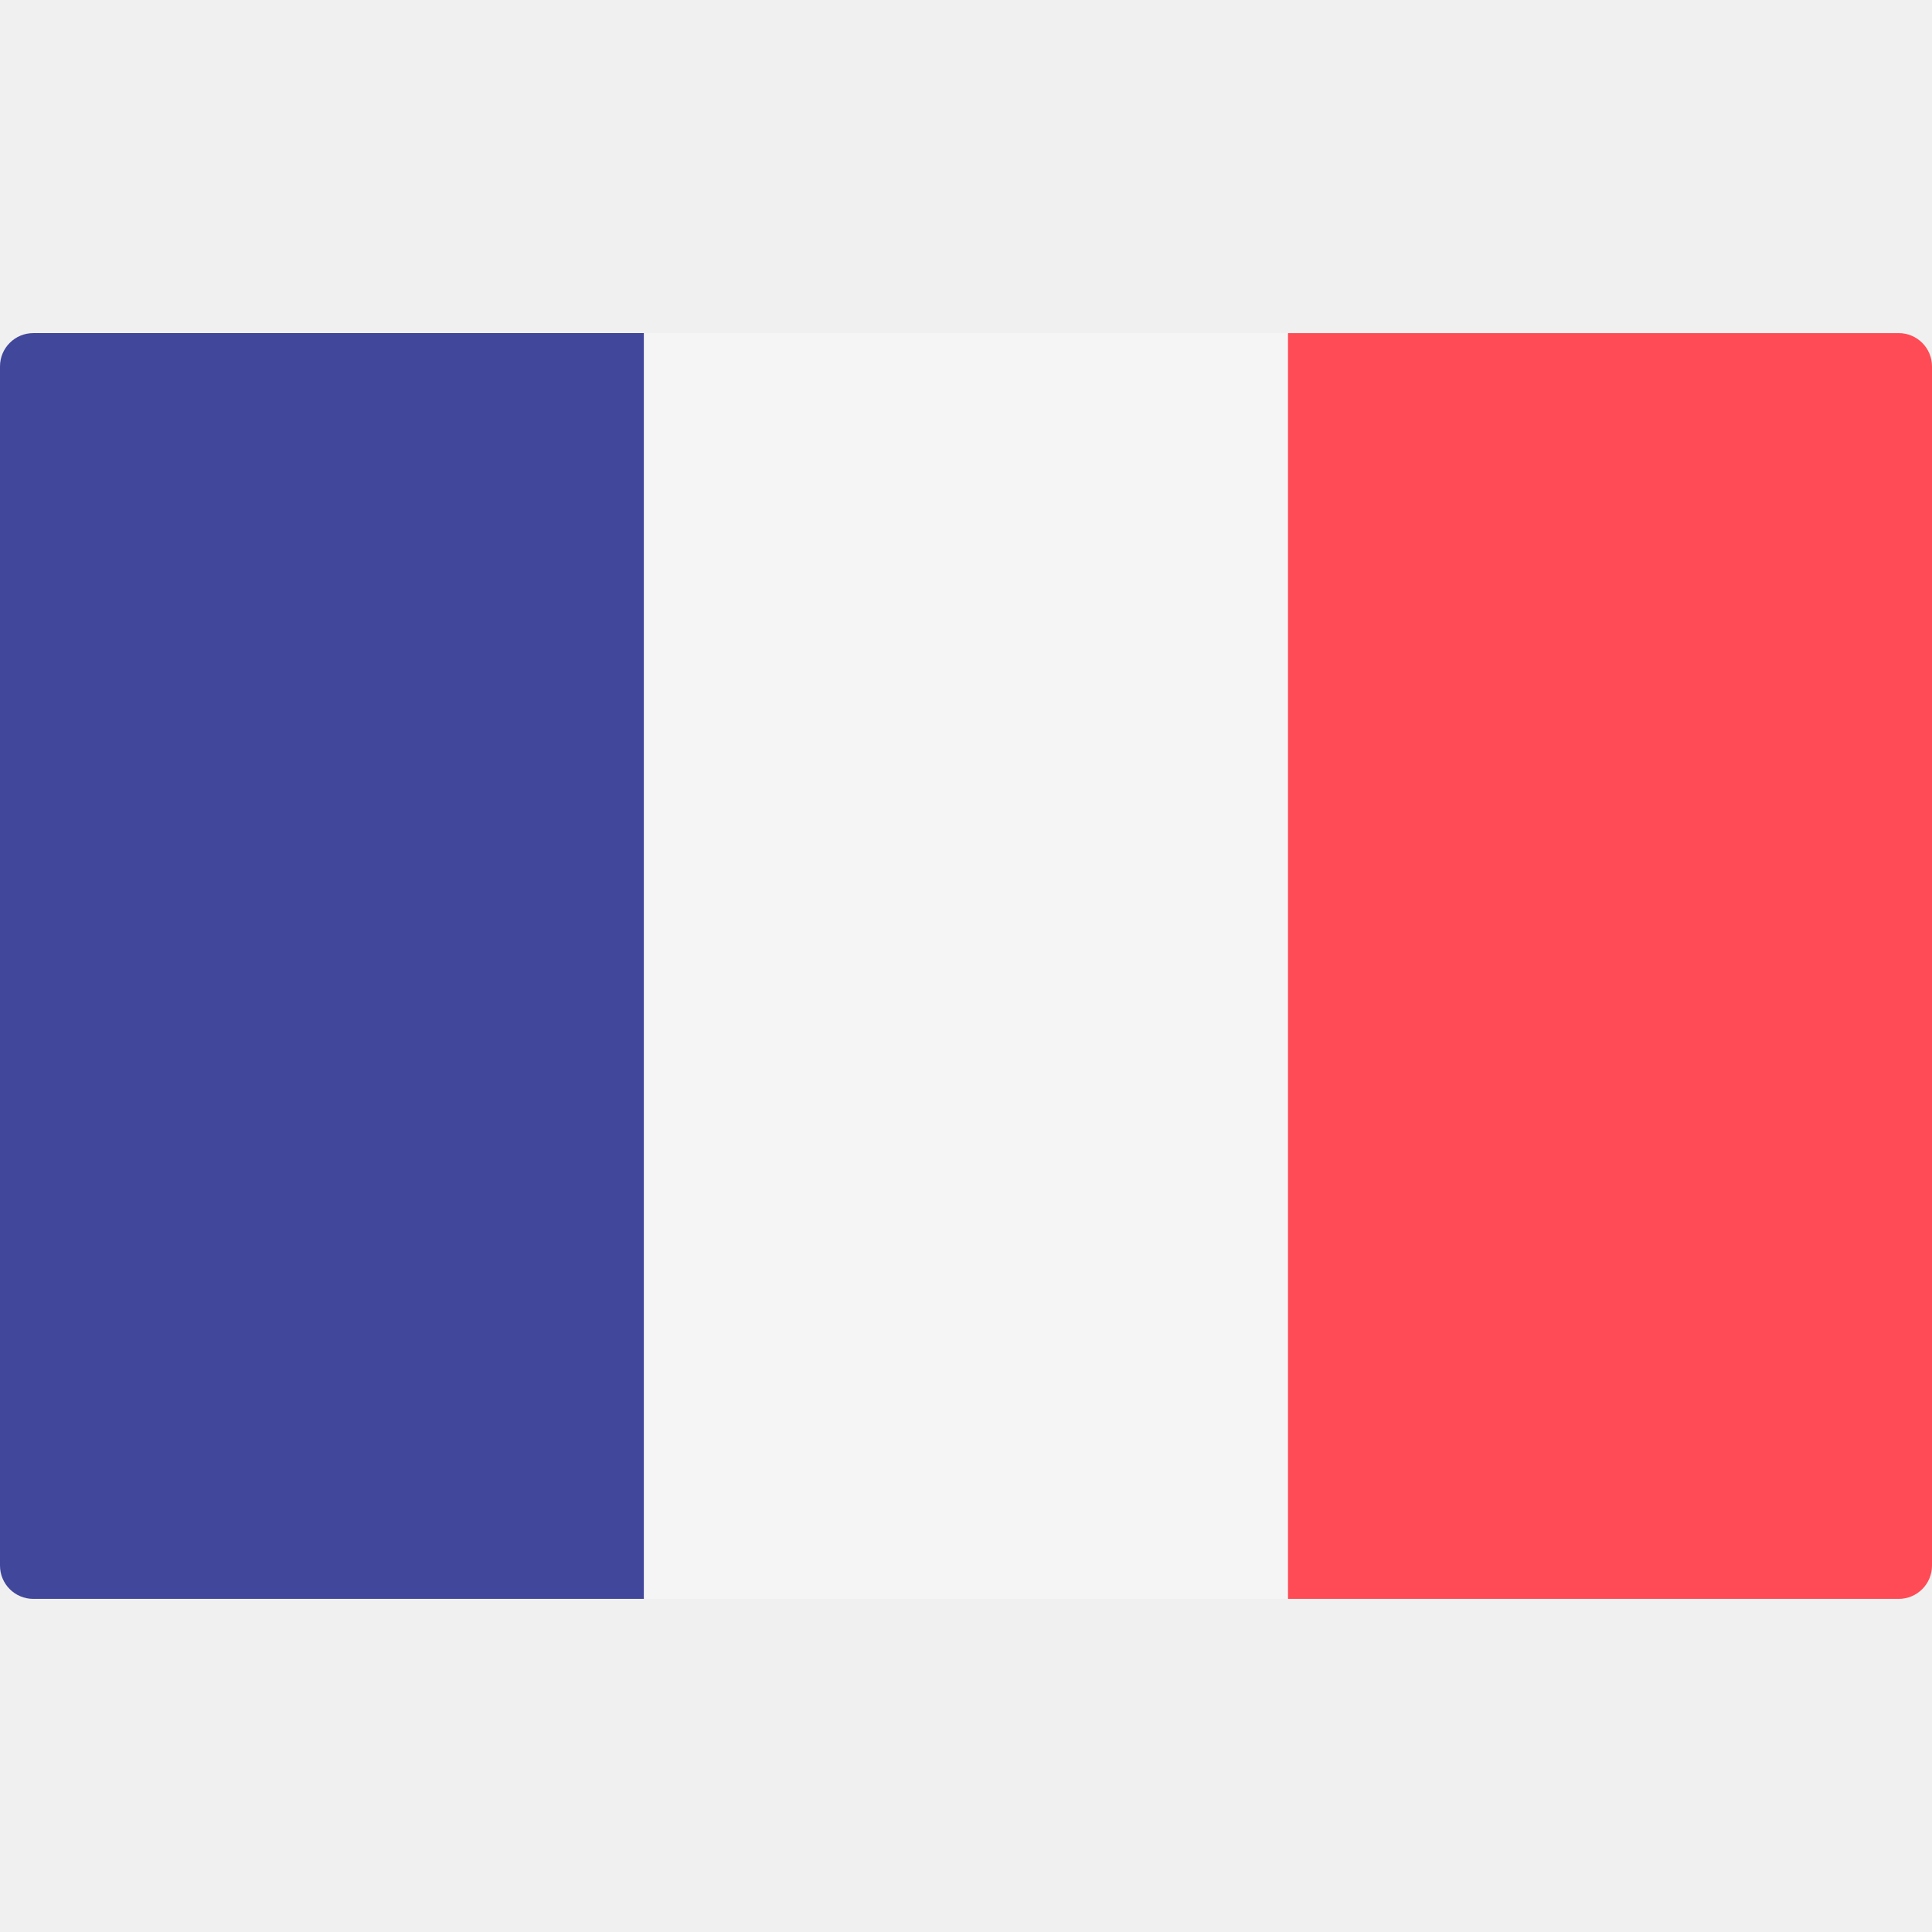
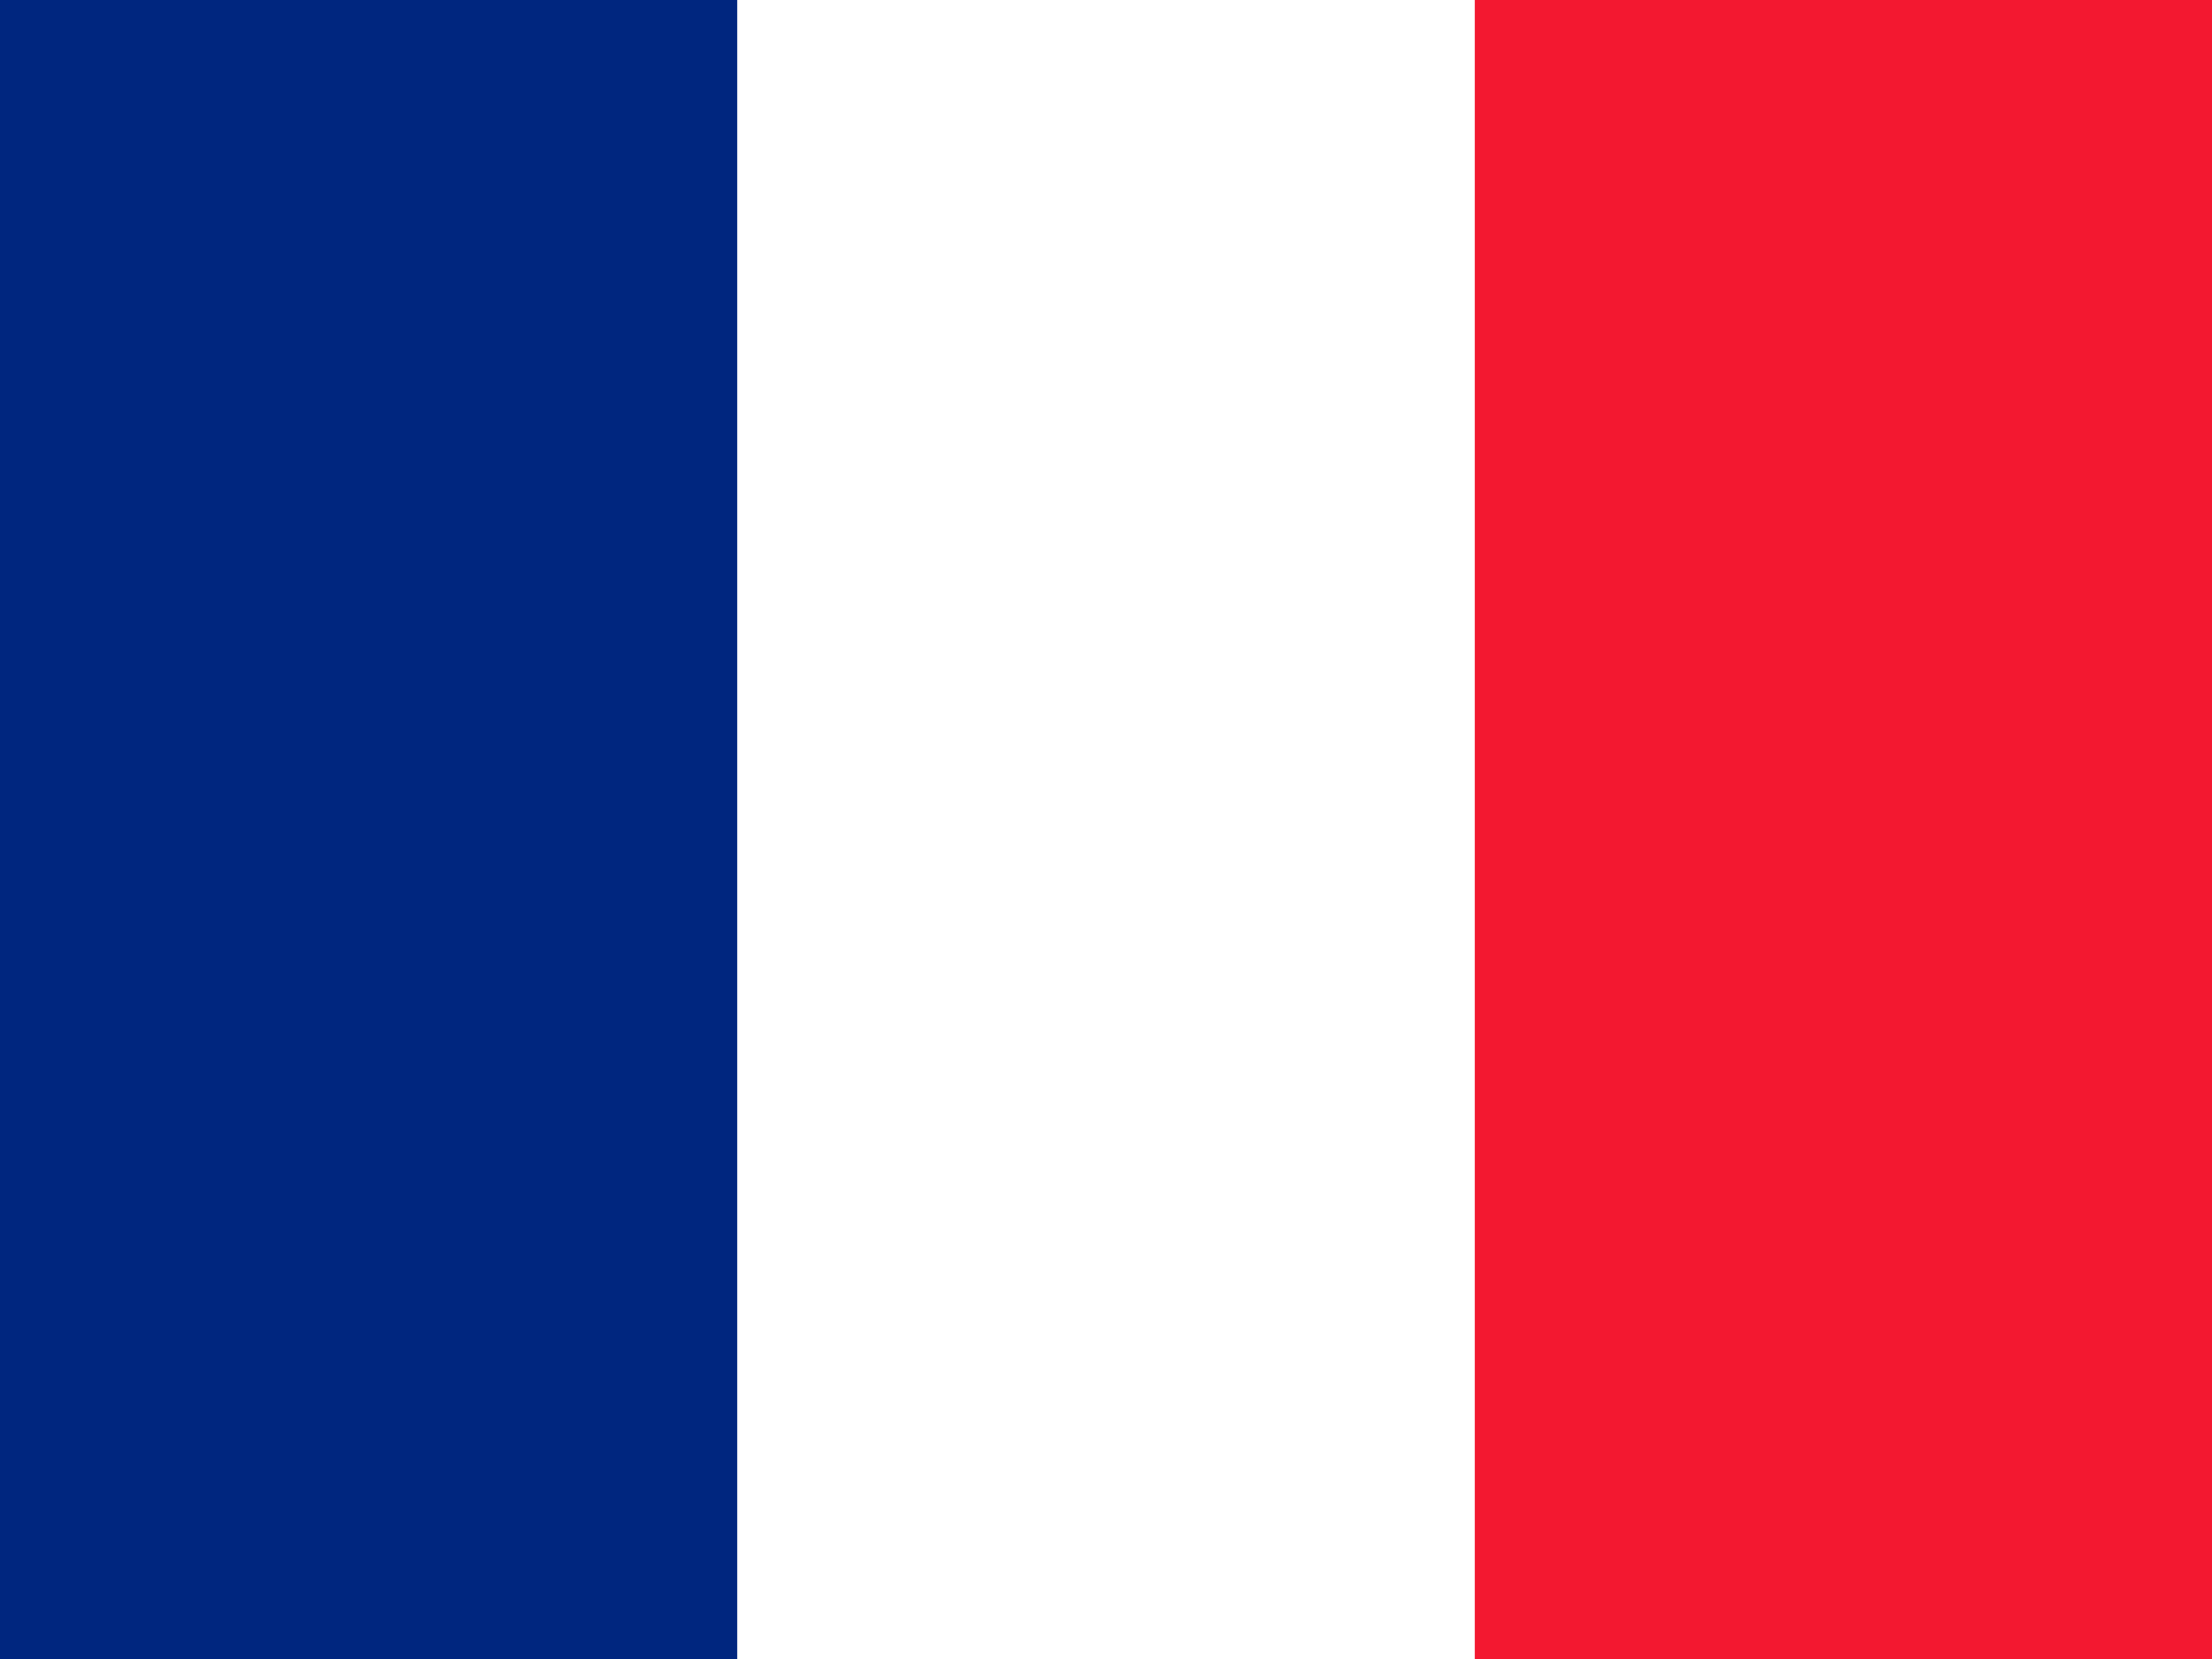
- <svg xmlns="http://www.w3.org/2000/svg" width="1em" height="1em" viewBox="0 0 512 336">
-   <g fill="none">
-     <path d="M170.667 335.724H8.828A8.829 8.829 0 010 326.896V9.103A8.829 8.829 0 018.828.275h161.839v335.449z" fill="#41479B" />
-     <path fill="#F5F5F5" d="M170.67.276h170.67v335.448H170.67z" />
-     <path d="M503.172 335.724H341.333V.276h161.839A8.829 8.829 0 01512 9.104v317.793a8.828 8.828 0 01-8.828 8.827z" fill="#FF4B55" />
+ <svg xmlns="http://www.w3.org/2000/svg" id="flag-icons-fr" viewBox="0 0 640 480">
+   <g fill-rule="evenodd" stroke-width="1pt">
+     <path fill="#fff" d="M0 0h640v480H0z" />
+     <path fill="#00267f" d="M0 0h213.3v480H0z" />
+     <path fill="#f31830" d="M426.7 0H640v480H426.7z" />
  </g>
</svg>
